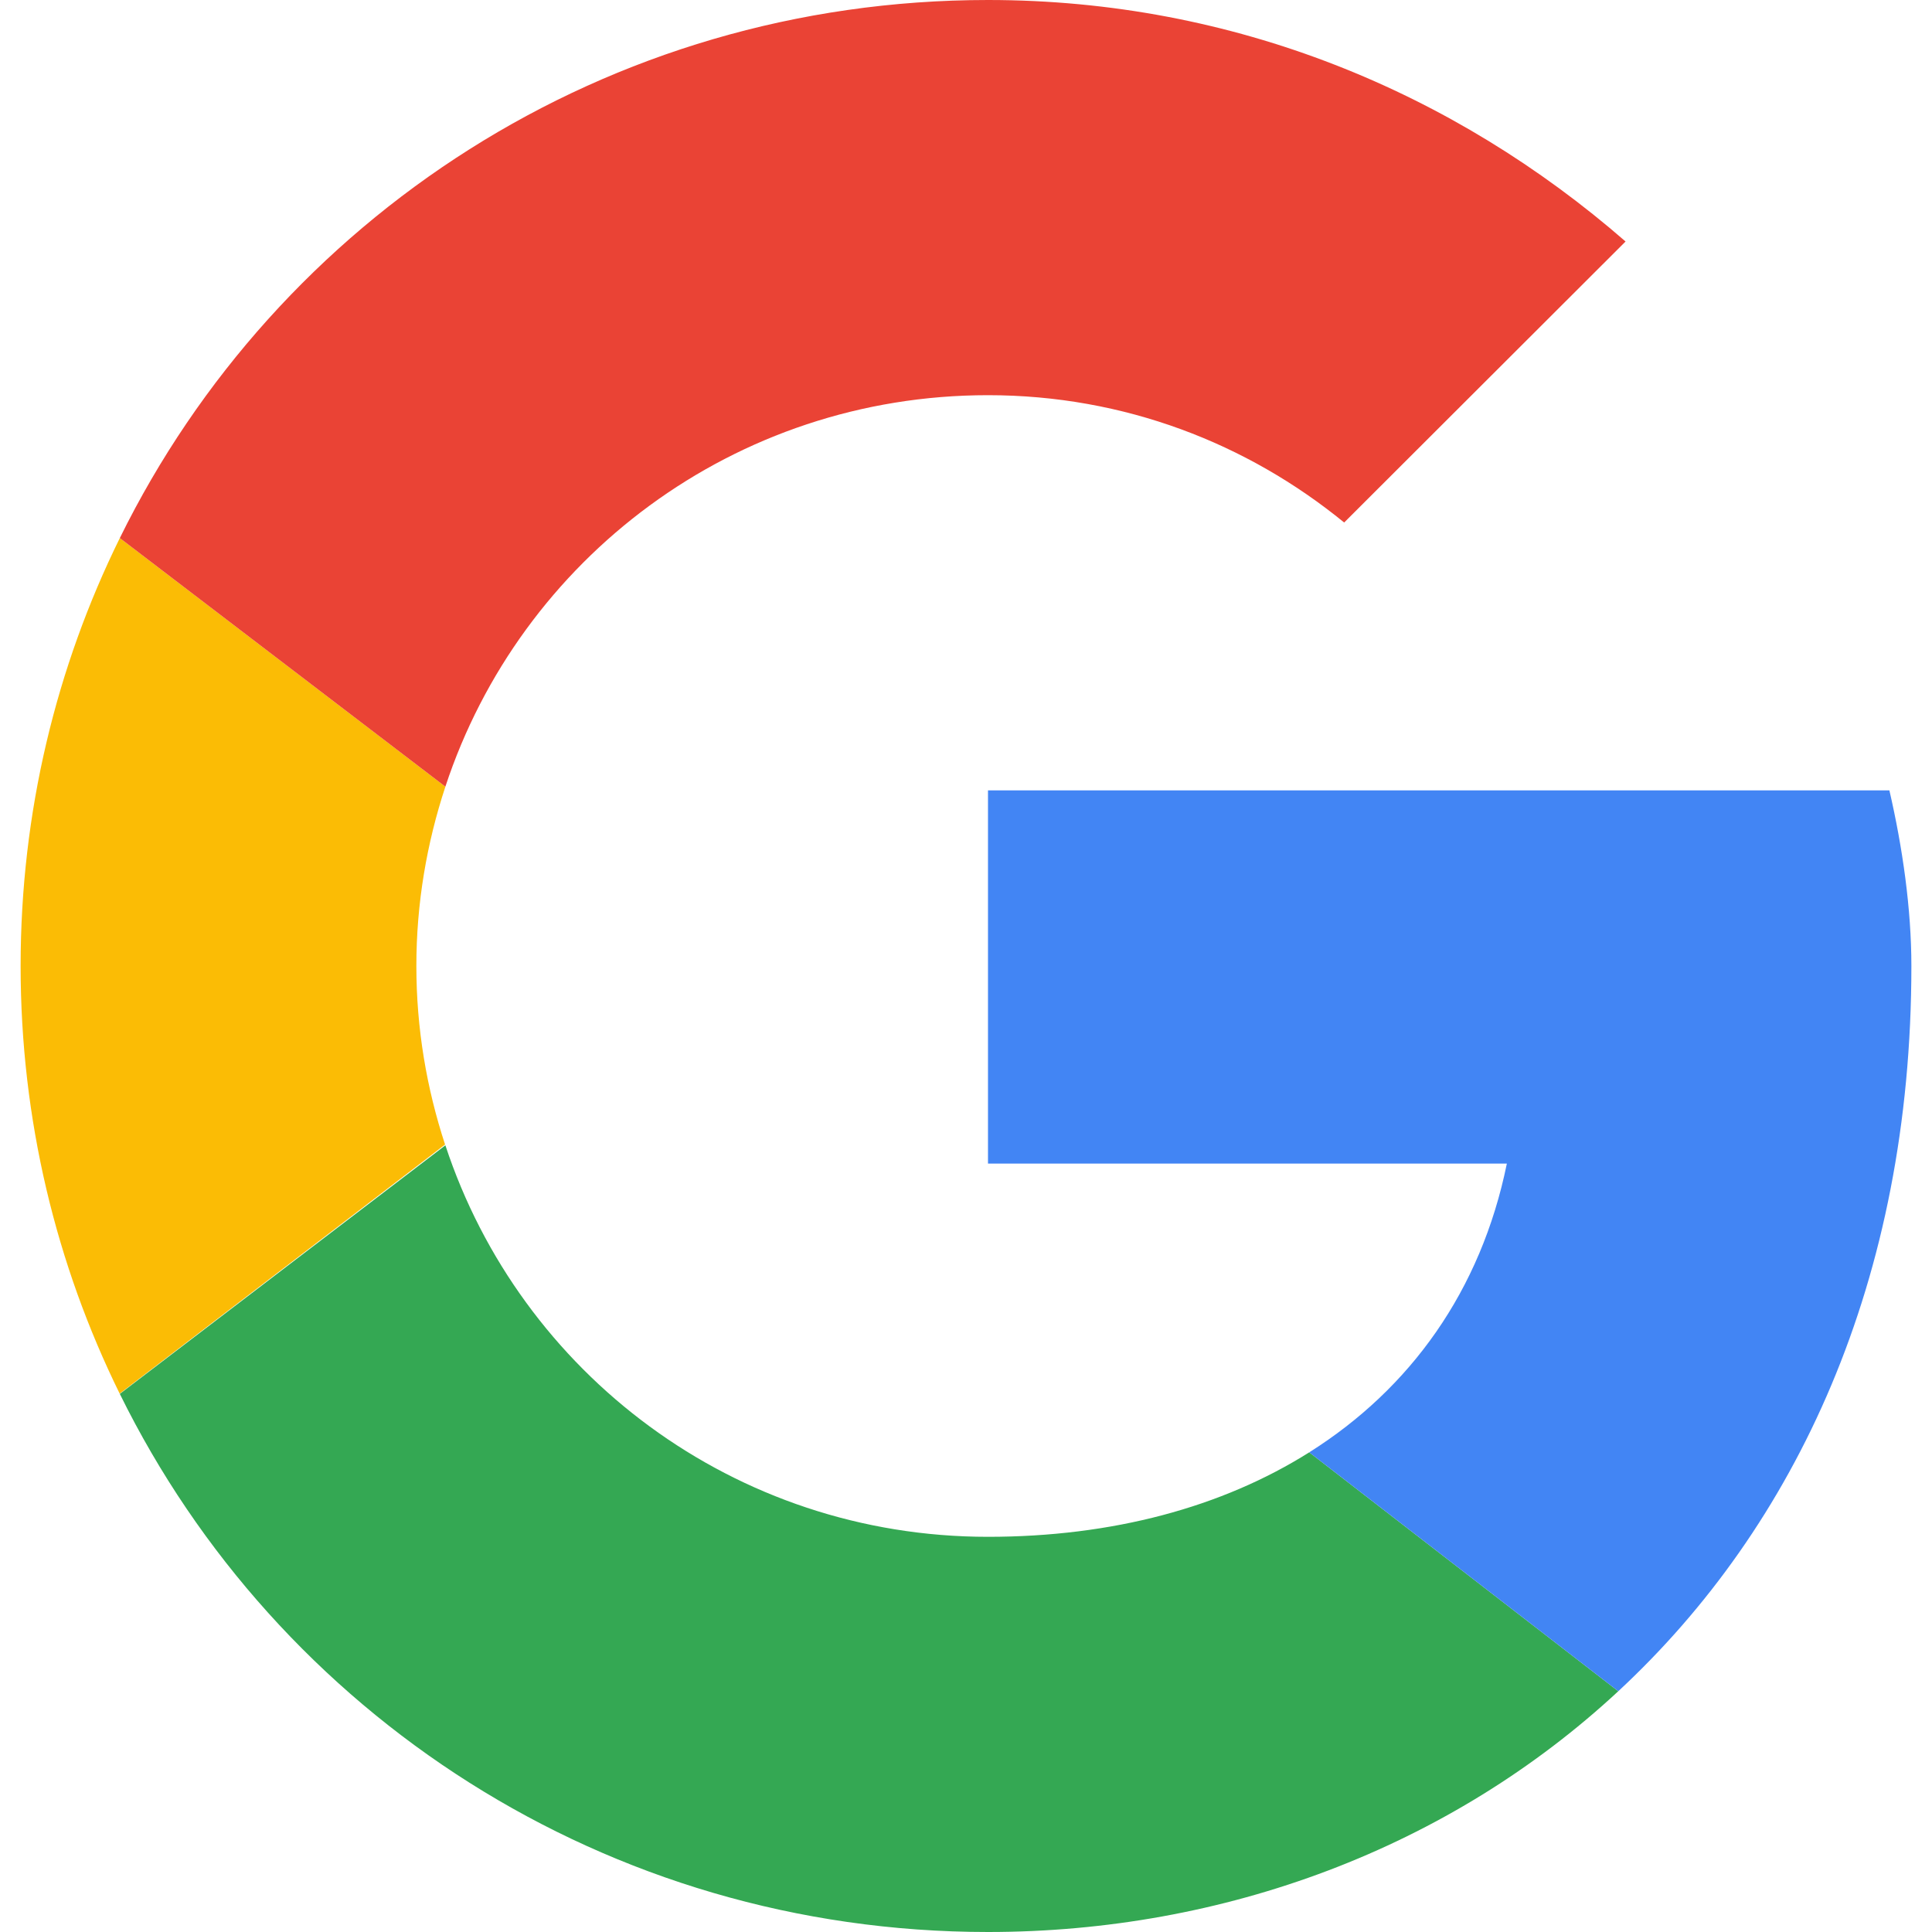
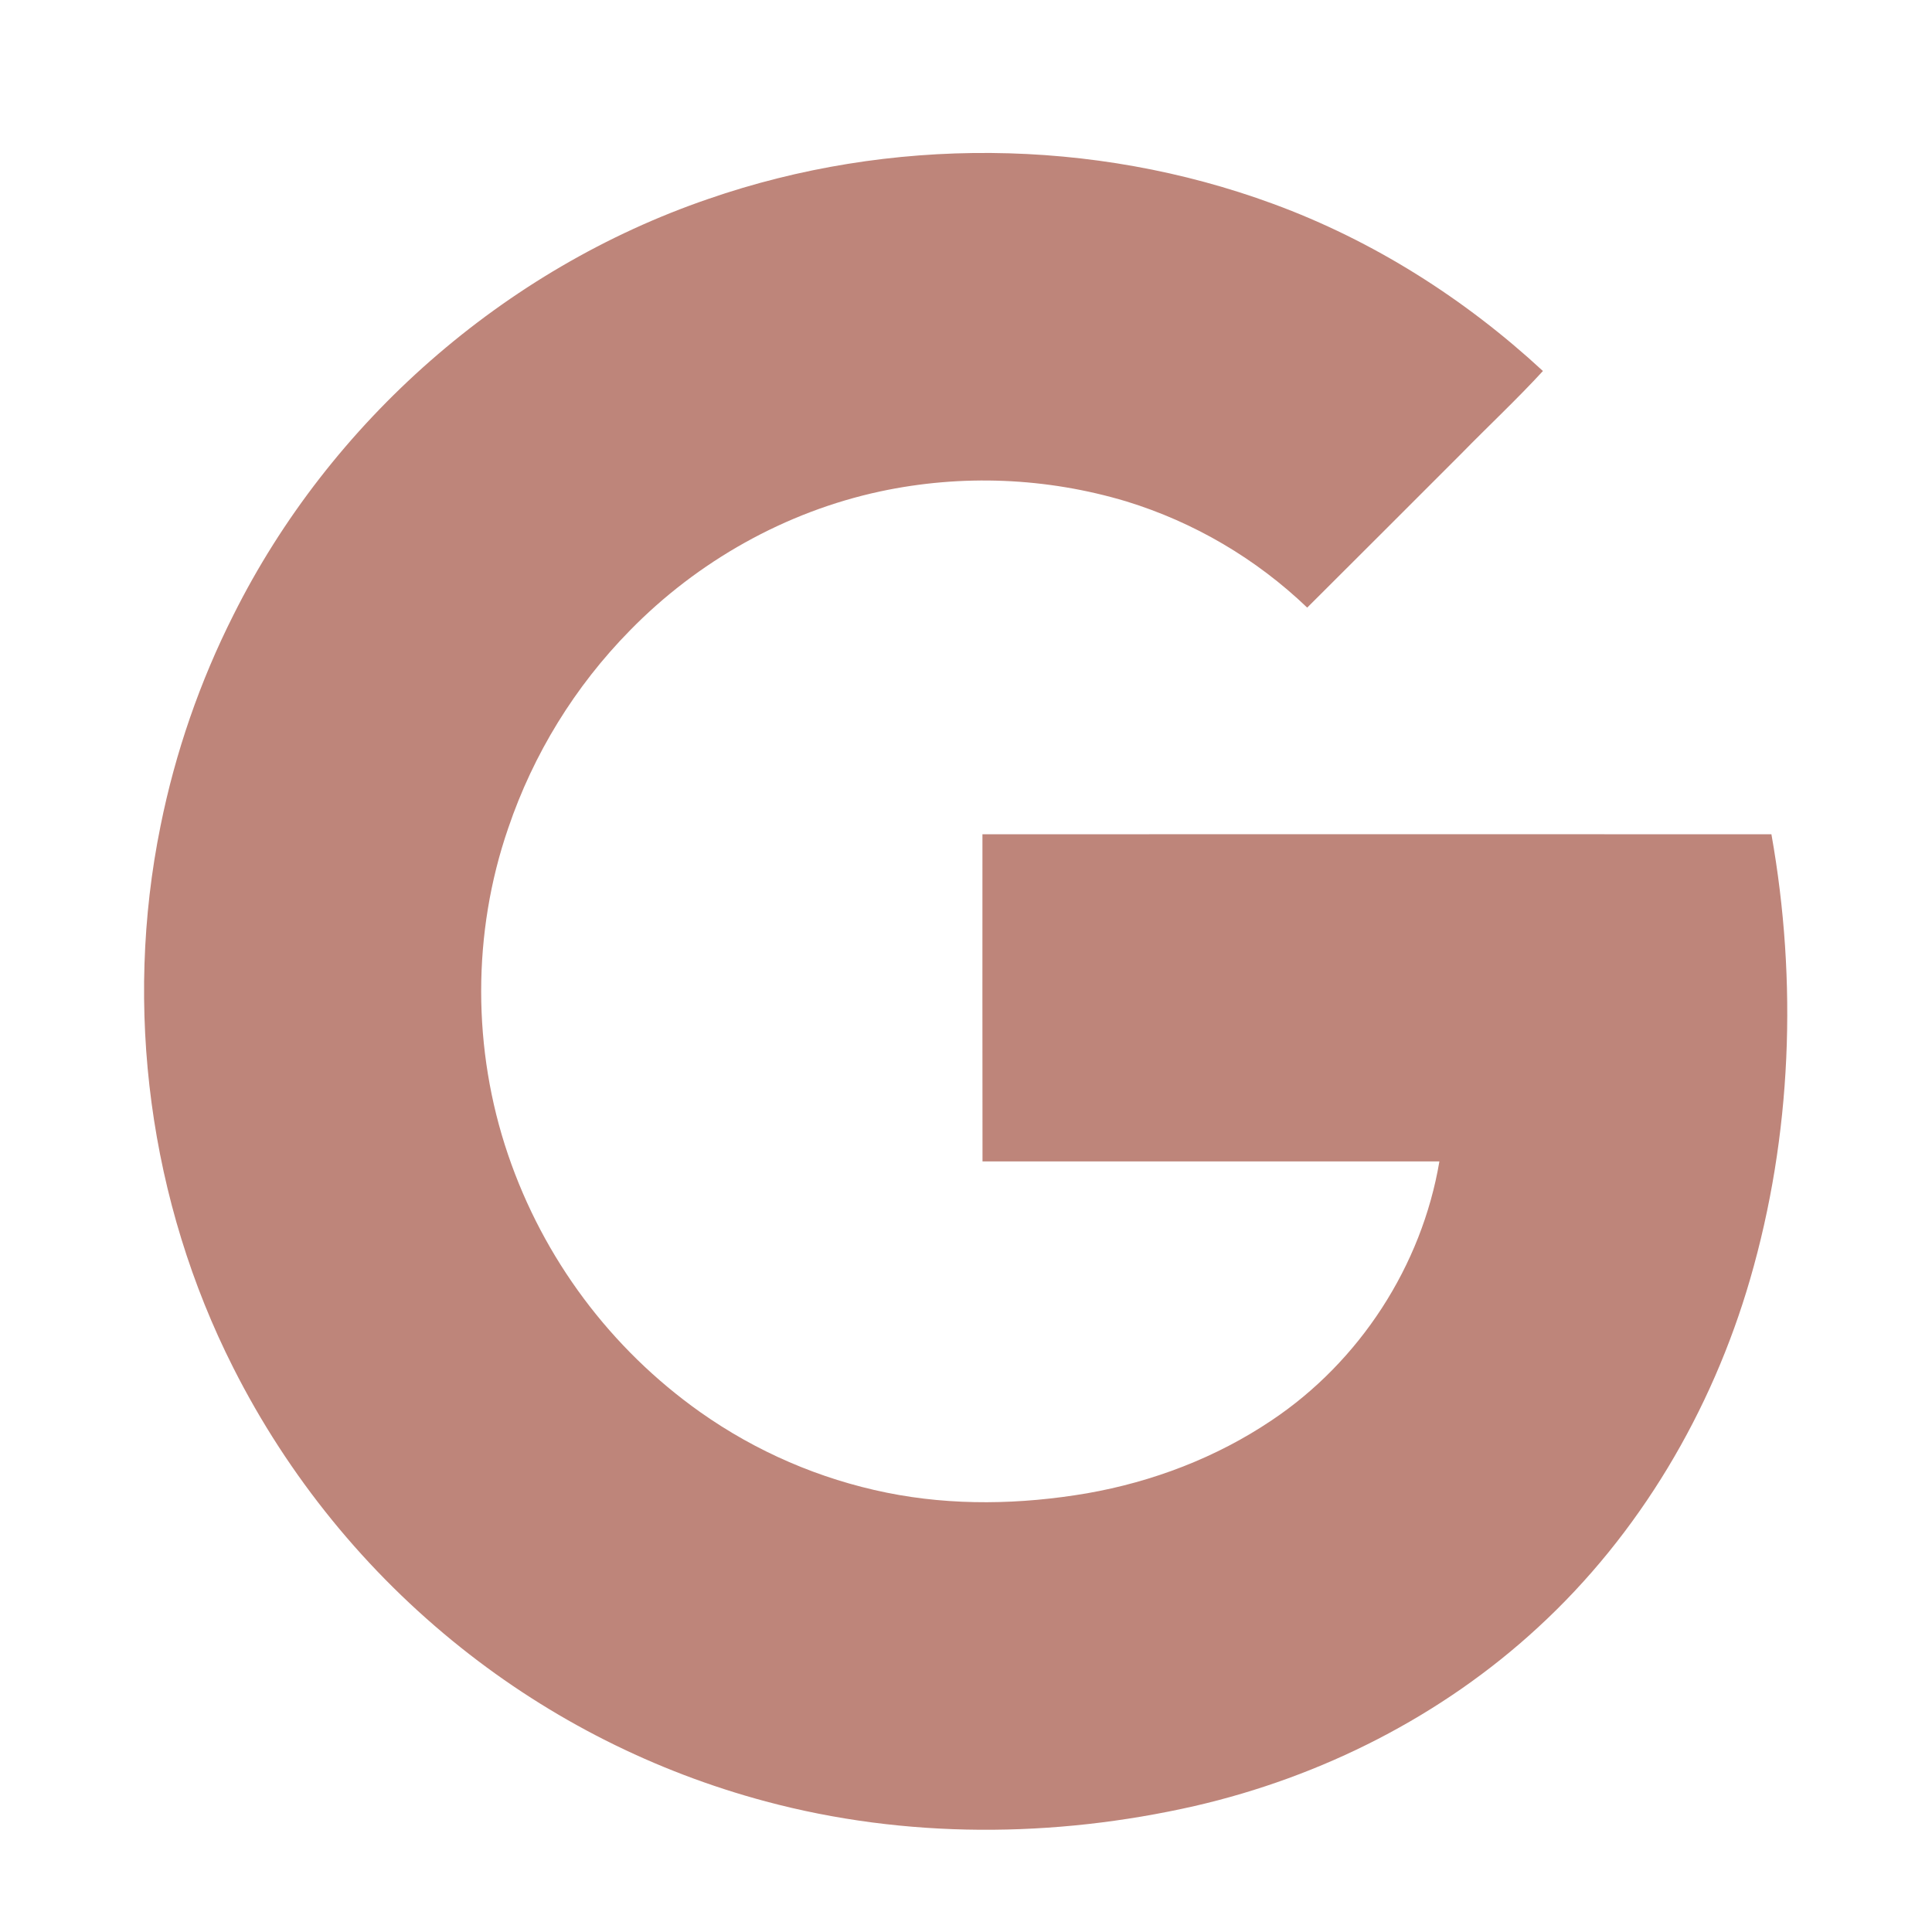
- <svg xmlns="http://www.w3.org/2000/svg" enable-background="new 0 0 128 128" id="Social_Icons" version="1.1" viewBox="0 0 128 128" xml:space="preserve">
-   <g id="_x31__stroke">
-     <g id="Google">
-       <rect clip-rule="evenodd" fill="none" fill-rule="evenodd" height="128" width="128" />
-       <path clip-rule="evenodd" d="M27.585,64c0-4.157,0.69-8.143,1.923-11.881L7.938,35.648    C3.734,44.183,1.366,53.801,1.366,64c0,10.191,2.366,19.802,6.563,28.332l21.558-16.503C28.266,72.108,27.585,68.137,27.585,64" fill="#FBBC05" fill-rule="evenodd" />
-       <path clip-rule="evenodd" d="M65.457,26.182c9.031,0,17.188,3.2,23.597,8.436L107.698,16    C96.337,6.109,81.771,0,65.457,0C40.129,0,18.361,14.484,7.938,35.648l21.569,16.471C34.477,37.033,48.644,26.182,65.457,26.182" fill="#EA4335" fill-rule="evenodd" />
-       <path clip-rule="evenodd" d="M65.457,101.818c-16.812,0-30.979-10.851-35.949-25.937    L7.938,92.349C18.361,113.516,40.129,128,65.457,128c15.632,0,30.557-5.551,41.758-15.951L86.741,96.221    C80.964,99.86,73.689,101.818,65.457,101.818" fill="#34A853" fill-rule="evenodd" />
-       <path clip-rule="evenodd" d="M126.634,64c0-3.782-0.583-7.855-1.457-11.636H65.457v24.727    h34.376c-1.719,8.431-6.397,14.912-13.092,19.13l20.474,15.828C118.981,101.129,126.634,84.861,126.634,64" fill="#4285F4" fill-rule="evenodd" />
-     </g>
-   </g>
+ <svg xmlns="http://www.w3.org/2000/svg" viewBox="0 0 56.693 56.693" xml:space="preserve" enable-background="new 0 0 56.693 56.693">
+   <path d="M51.981 24.481c-7.717-.004-15.435-.002-23.152 0 .001 3.2-.004 6.401.002 9.6h13.407c-.518 3.068-2.34 5.873-4.926 7.6-1.625 1.093-3.492 1.802-5.416 2.139-1.938.33-3.94.373-5.872-.018a14.452 14.452 0 0 1-5.477-2.365 15.287 15.287 0 0 1-5.639-7.555c-1.048-3.079-1.056-6.505.005-9.58a15.266 15.266 0 0 1 3.57-5.8c1.986-2.033 4.567-3.486 7.348-4.082a14.57 14.57 0 0 1 7.223.294 13.333 13.333 0 0 1 5.305 3.116c1.512-1.503 3.017-3.016 4.527-4.523.792-.81 1.624-1.586 2.39-2.42-2.292-2.121-4.98-3.827-7.917-4.905-5.287-1.946-11.25-1.987-16.572-.145C14.79 7.891 9.682 12.377 6.85 18.046a24.477 24.477 0 0 0-2.138 6.184c-1.088 5.343-.33 11.04 2.135 15.908a24.788 24.788 0 0 0 6.684 8.215 24.487 24.487 0 0 0 8.94 4.508c4.098 1.099 8.46 1.074 12.586.135 3.728-.858 7.256-2.64 10.073-5.24 2.977-2.736 5.1-6.34 6.224-10.214 1.227-4.225 1.396-8.736.627-13.06z" fill="#be857a" class="fill-000000" />
</svg>
